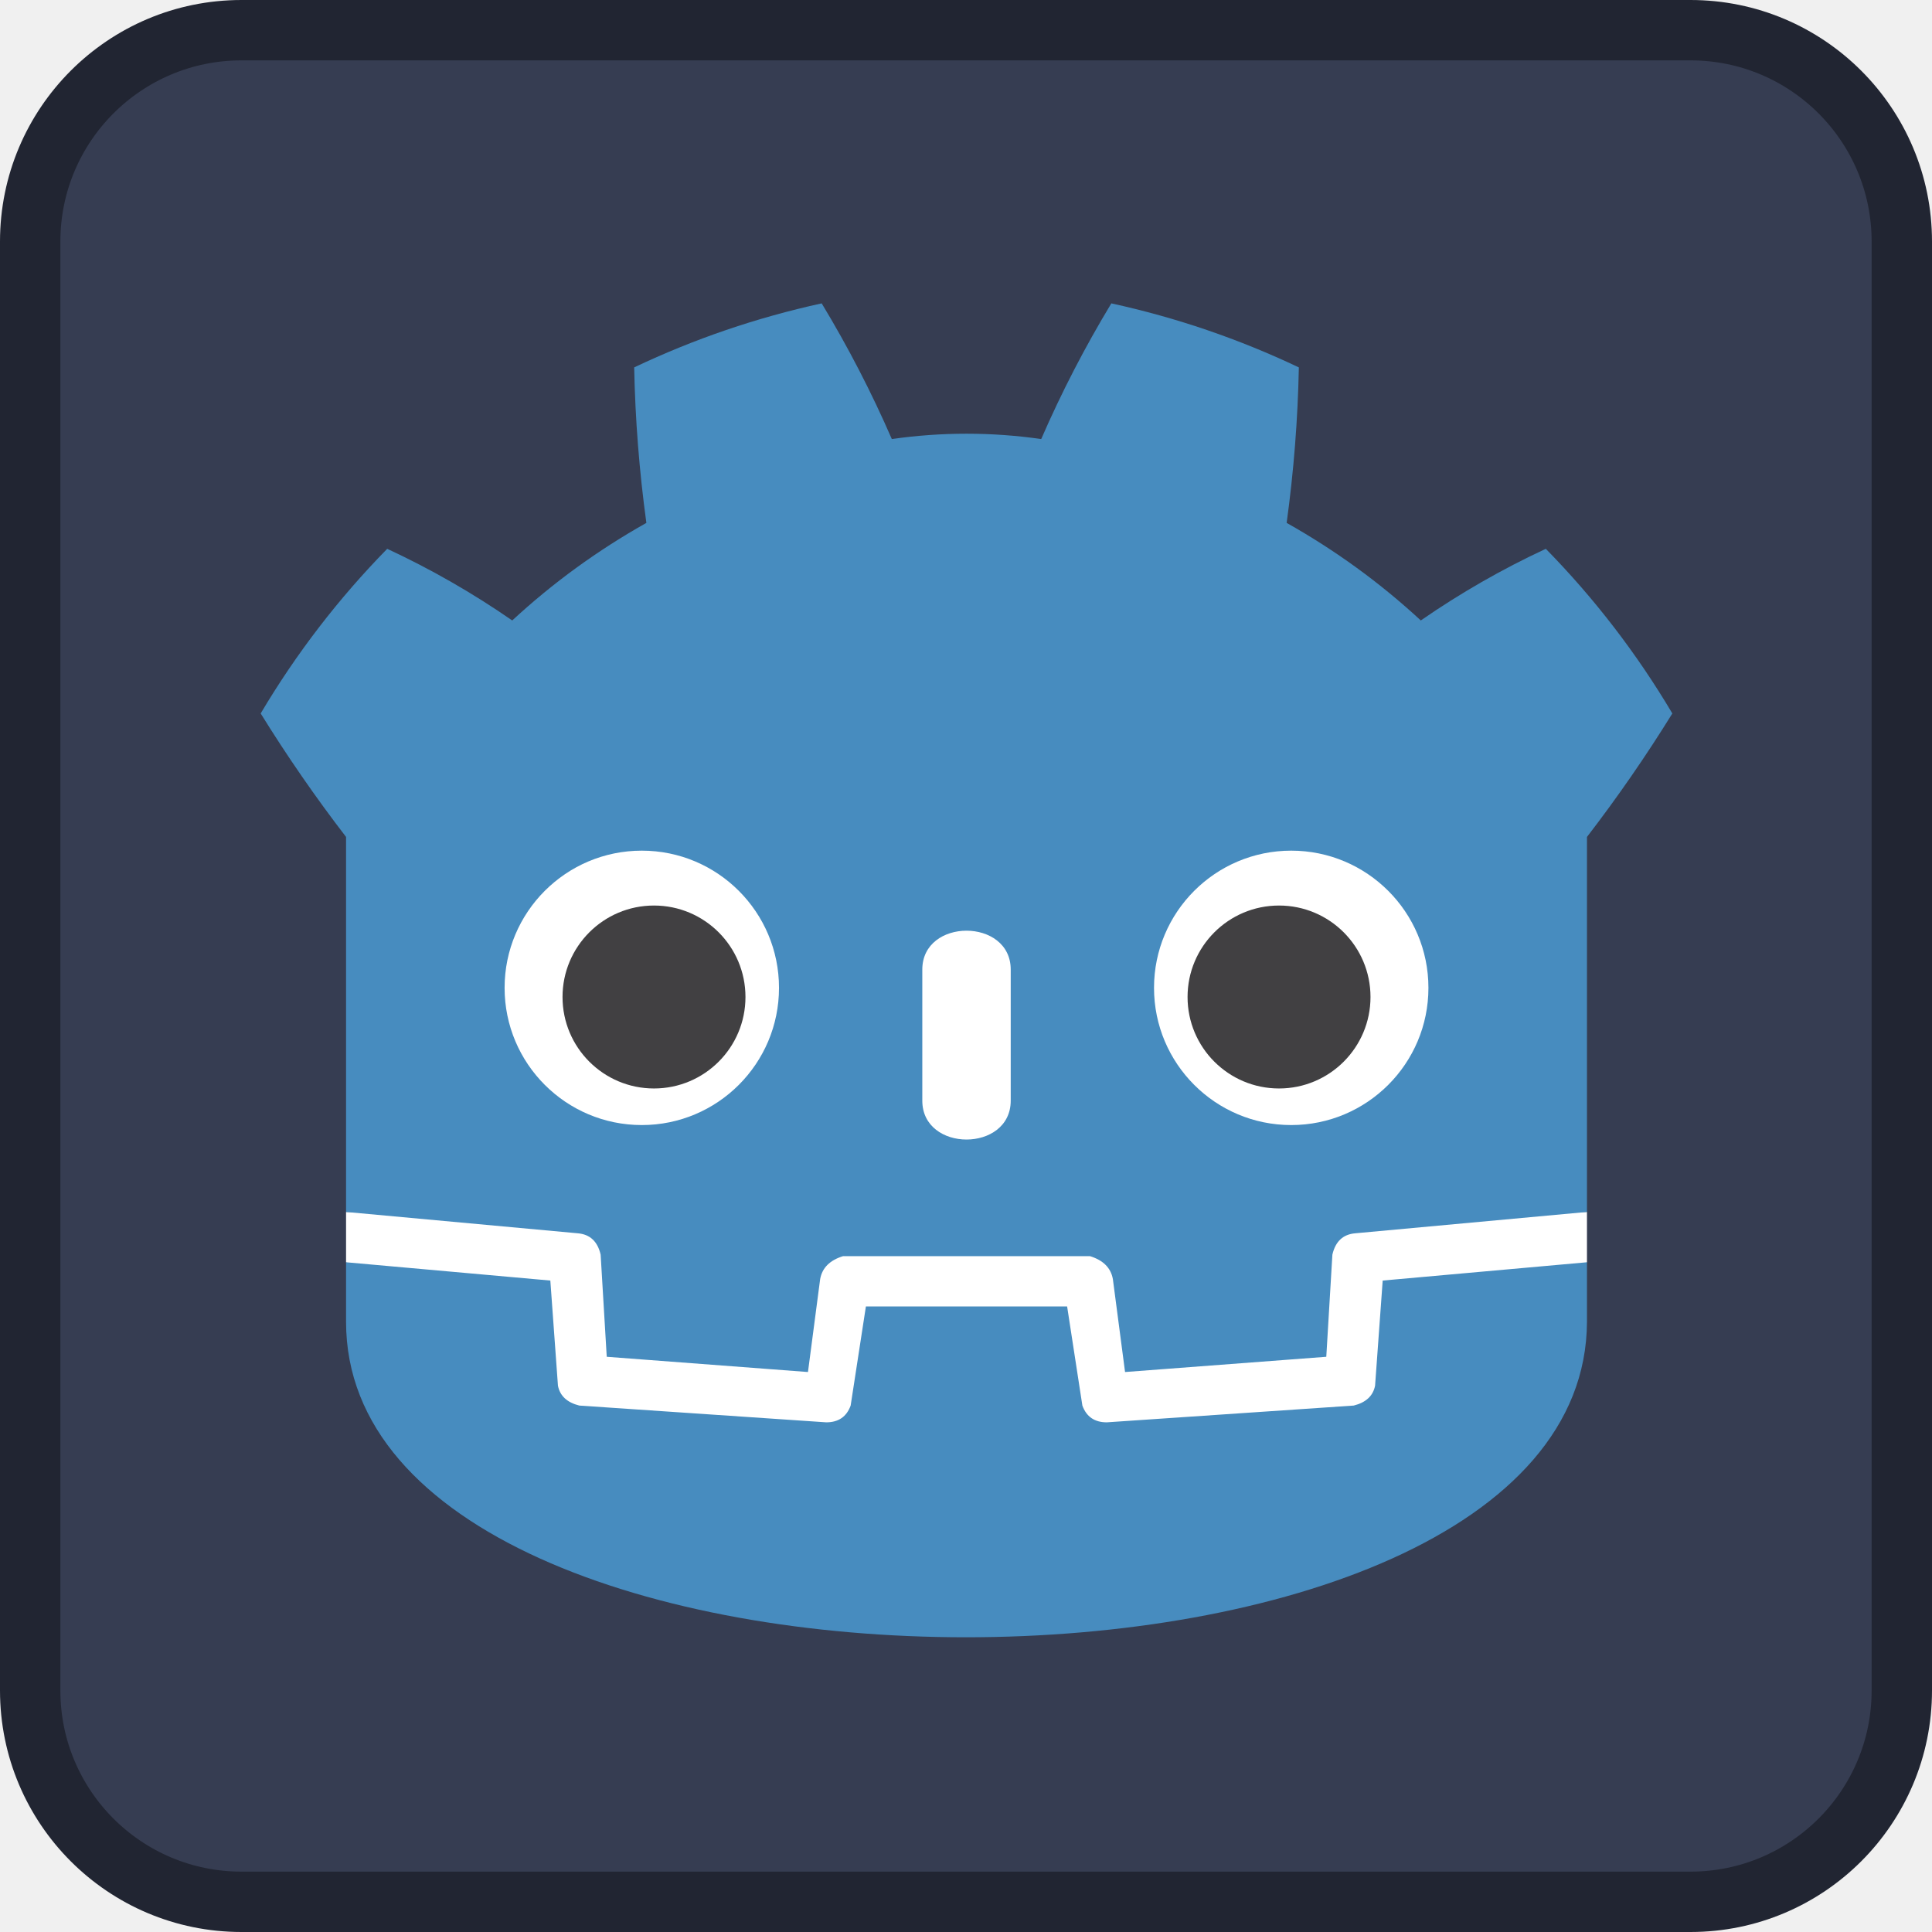
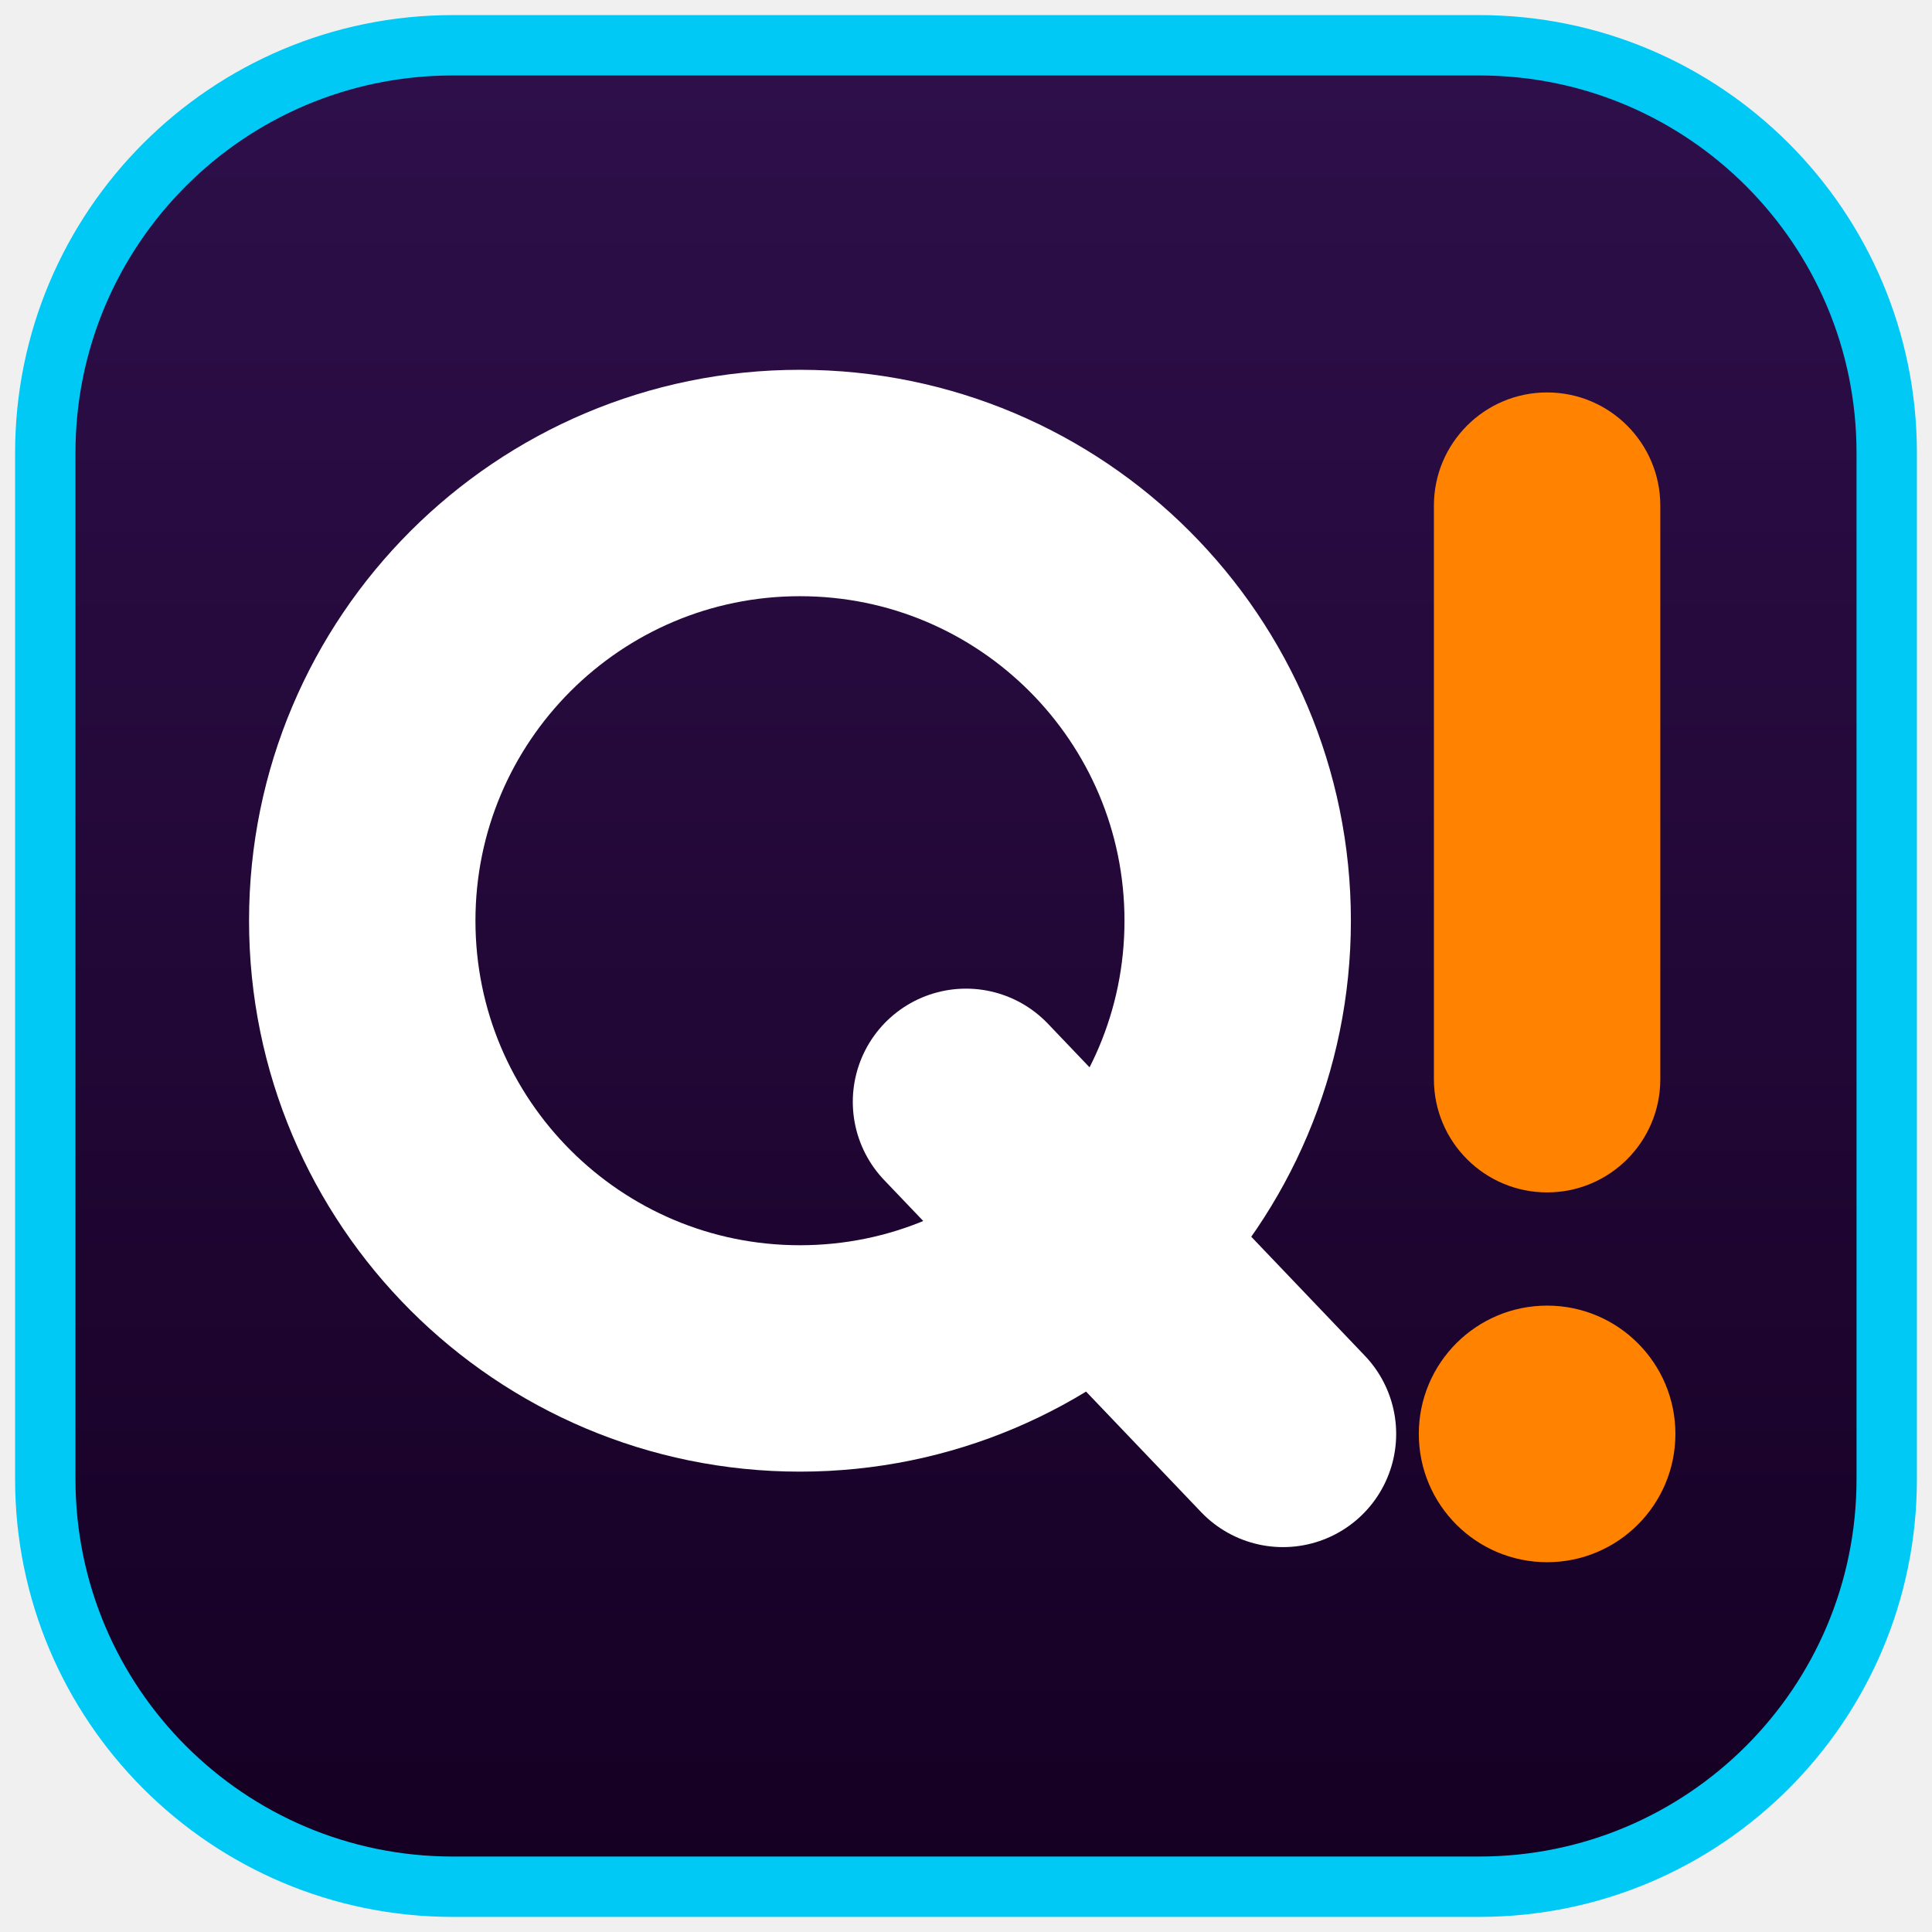
- <svg xmlns="http://www.w3.org/2000/svg" width="128" height="128">
-   <rect width="124" height="124" x="2" y="2" fill="#363d52" stroke="#212532" stroke-width="4" rx="14" />
-   <g fill="#fff" transform="translate(12.322 12.322)scale(.101)">
-     <path d="M105 673v33q407 354 814 0v-33z" />
-     <path fill="#478cbf" d="m105 673 152 14q12 1 15 14l4 67 132 10 8-61q2-11 15-15h162q13 4 15 15l8 61 132-10 4-67q3-13 15-14l152-14V427q30-39 56-81-35-59-83-108-43 20-82 47-40-37-88-64 7-51 8-102-59-28-123-42-26 43-46 89-49-7-98 0-20-46-46-89-64 14-123 42 1 51 8 102-48 27-88 64-39-27-82-47-48 49-83 108 26 42 56 81zm0 33v39c0 276 813 276 814 0v-39l-134 12-5 69q-2 10-14 13l-162 11q-12 0-16-11l-10-65H446l-10 65q-4 11-16 11l-162-11q-12-3-14-13l-5-69z" />
-     <path d="M483 600c0 34 58 34 58 0v-86c0-34-58-34-58 0z" />
-     <circle cx="725" cy="526" r="90" />
-     <circle cx="299" cy="526" r="90" />
-   </g>
-   <g fill="#414042" transform="translate(12.322 12.322)scale(.101)">
-     <circle cx="307" cy="532" r="60" />
-     <circle cx="717" cy="532" r="60" />
-   </g>
+ <svg xmlns="http://www.w3.org/2000/svg" width="256" height="256" viewBox="0 0 256 256">
+   <defs>
+     <linearGradient id="bg" x1="0" y1="0" x2="0" y2="1">
+       <stop offset="0" stop-color="#2e0f4a" />
+       <stop offset="1" stop-color="#150023" />
+     </linearGradient>
+   </defs>
+   <rect x="6" y="6" width="244" height="244" rx="54" fill="url(#bg)" stroke="#00c9f6" stroke-width="8" />
+   <circle cx="106" cy="122" r="58" fill="none" stroke="#ffffff" stroke-width="30" />
+   <path d="M128 146 L170 190" fill="none" stroke="#ffffff" stroke-width="30" stroke-linecap="round" />
+   <rect x="190" y="52" width="30" height="106" rx="15" fill="#ff8201" />
+   <circle cx="205" cy="190" r="17" fill="#ff8201" />
</svg>
